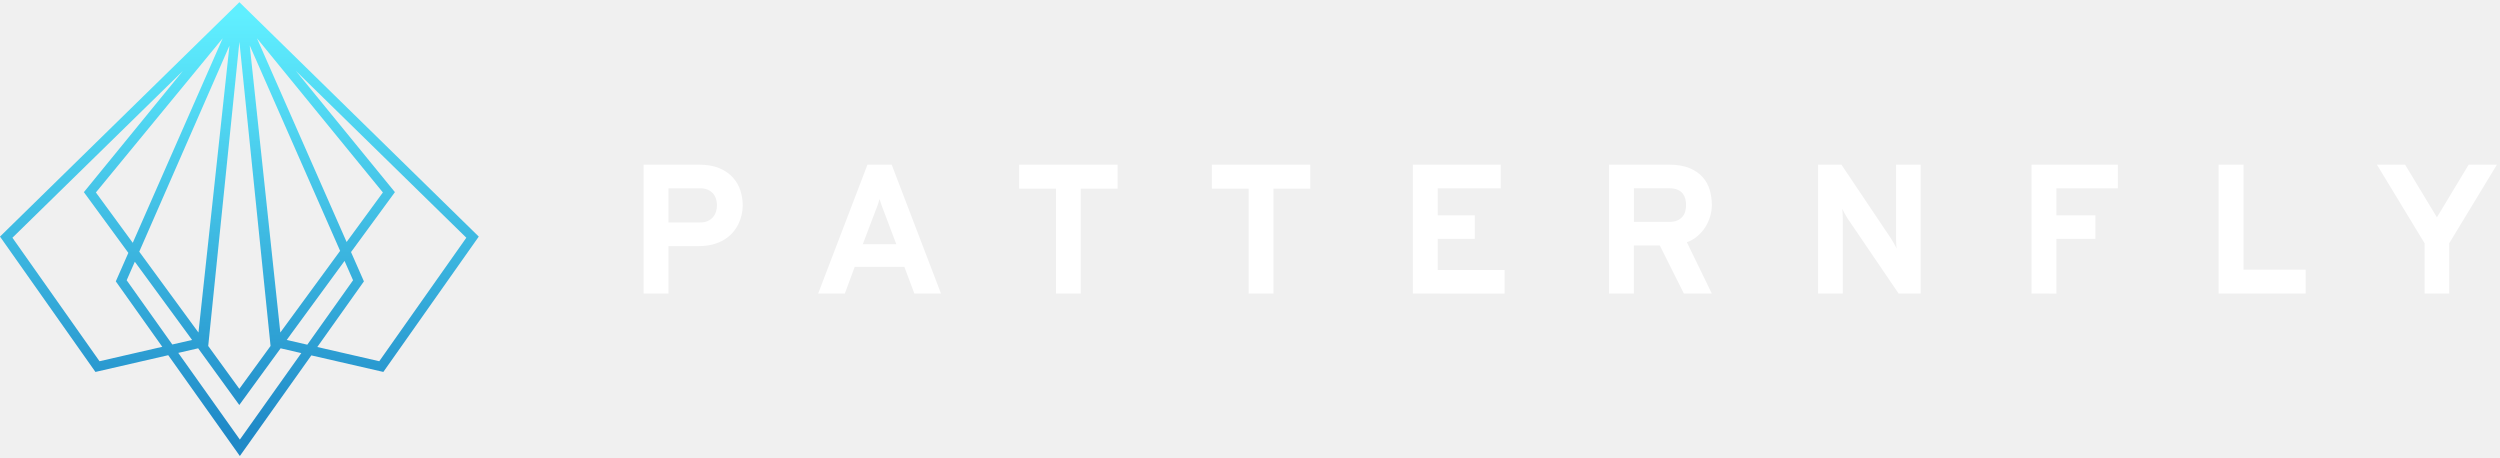
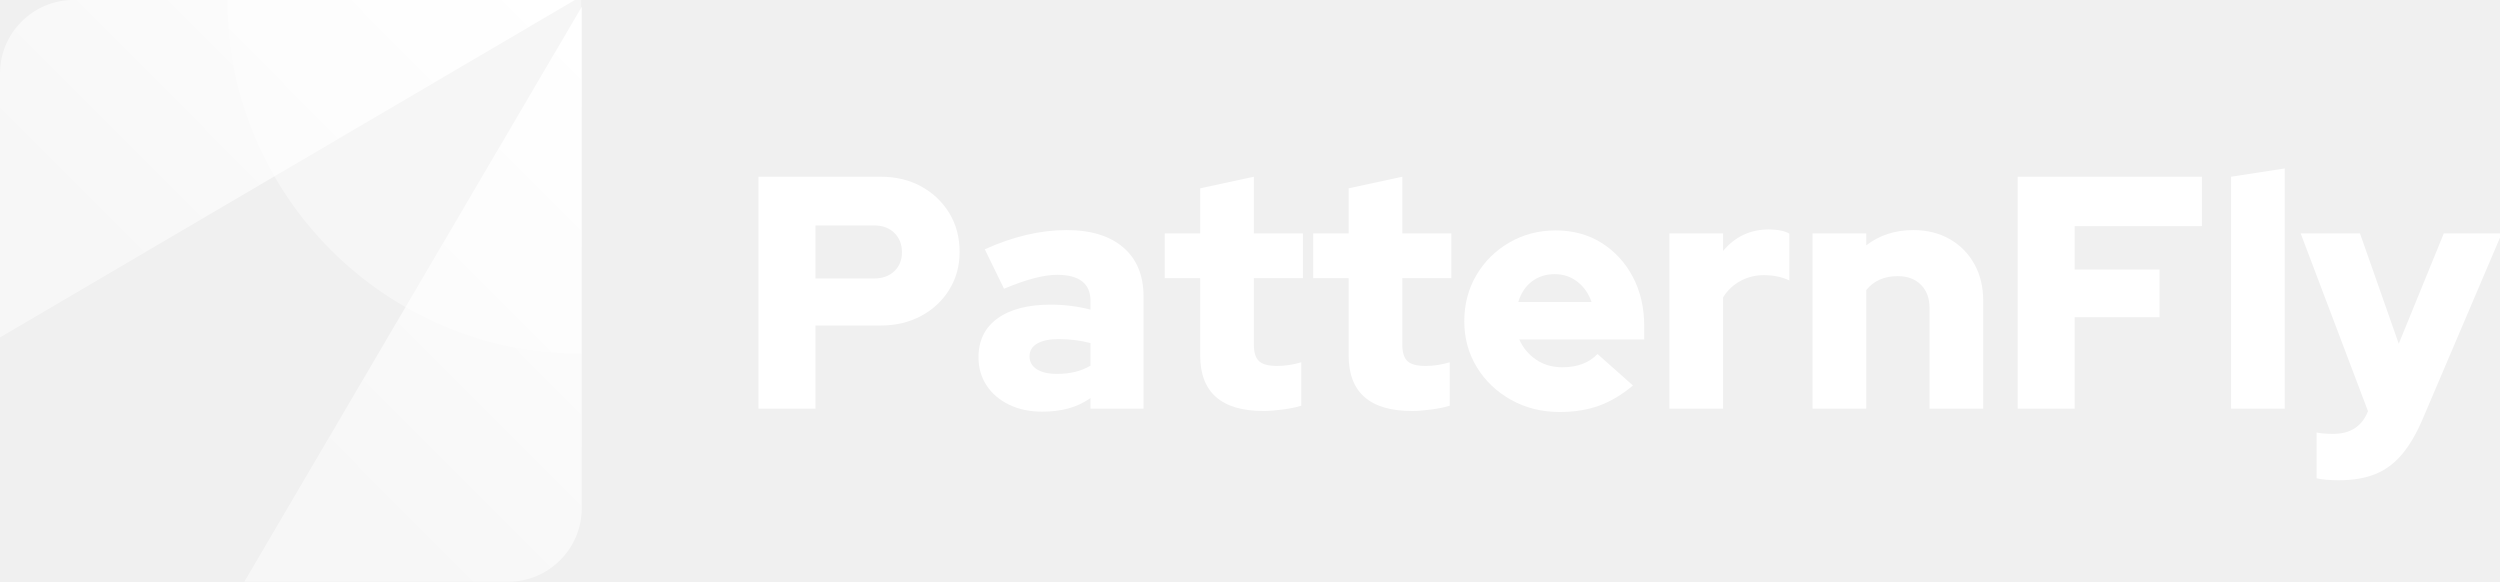
- <svg xmlns="http://www.w3.org/2000/svg" width="175px" height="32px" viewBox="0 0 175 32" version="1.1">
+ <svg xmlns="http://www.w3.org/2000/svg" width="679px" height="158px" viewBox="0 0 679 158" version="1.1">
  <defs>
-     <linearGradient x1="50%" y1="3.025%" x2="50%" y2="95.362%" id="linearGradient-1">
-       <stop stop-color="#60EFFF" offset="0%" />
-       <stop stop-color="#1F89C7" offset="100%" />
+     <linearGradient x1="100%" y1="1.31838984e-13%" x2="40.402%" y2="59.447%" id="linearGradient-1">
+       <stop stop-color="#FFFFFF" offset="0%" />
+       <stop stop-color="#FFFFFF" stop-opacity="0.498" offset="100%" />
    </linearGradient>
  </defs>
-   <g id="Symbols" stroke="none" stroke-width="1" fill="none" fill-rule="evenodd">
-     <g id="Nav-bar-(desktop)" transform="translate(-150, -16)" fill-rule="nonzero">
-       <g id="PatternFly-Logo">
-         <g transform="translate(150, 16)">
-           <g id="Group" transform="translate(44.74886, 11.2)" fill="#FFFFFF">
-             <path d="M0.302,9.349 L0.302,0.326 L4.169,0.326 C4.739,0.326 5.217,0.41 5.607,0.574 C5.997,0.741 6.314,0.958 6.557,1.23 C6.799,1.501 6.974,1.805 7.082,2.146 C7.188,2.486 7.242,2.829 7.242,3.177 C7.242,3.394 7.217,3.616 7.165,3.841 C7.115,4.064 7.038,4.284 6.934,4.496 C6.828,4.708 6.695,4.905 6.531,5.091 C6.367,5.275 6.171,5.438 5.943,5.578 C5.714,5.718 5.454,5.828 5.158,5.908 C4.862,5.988 4.532,6.027 4.168,6.027 L2.042,6.027 L2.042,9.347 L0.302,9.349 L0.302,9.349 Z M4.243,4.372 C4.465,4.372 4.653,4.337 4.803,4.266 C4.954,4.194 5.076,4.102 5.171,3.988 C5.266,3.874 5.333,3.746 5.375,3.605 C5.417,3.462 5.439,3.32 5.439,3.176 C5.439,3.046 5.421,2.911 5.384,2.769 C5.349,2.63 5.286,2.502 5.196,2.383 C5.106,2.266 4.982,2.17 4.829,2.095 C4.673,2.019 4.479,1.981 4.244,1.981 L2.044,1.981 L2.044,4.371 L4.243,4.372 L4.243,4.372 Z" id="Shape" />
-             <path d="M19.256,9.349 L18.557,7.482 L15.08,7.482 L14.39,9.349 L12.522,9.349 L15.974,0.326 L17.669,0.326 L21.121,9.349 L19.256,9.349 Z M17.105,3.548 C17.059,3.44 17.009,3.309 16.957,3.158 C16.906,3.006 16.86,2.866 16.822,2.735 C16.788,2.867 16.744,3.006 16.69,3.158 C16.636,3.309 16.586,3.44 16.539,3.548 L15.646,5.895 L17.992,5.895 L17.105,3.548 Z" id="Shape" />
-             <polygon id="Path" points="30.904 2.006 30.904 9.349 29.17 9.349 29.17 2.006 26.592 2.006 26.592 0.326 33.481 0.326 33.481 2.006" />
-             <polygon id="Path" points="44.393 2.006 44.393 9.349 42.658 9.349 42.658 2.006 40.081 2.006 40.081 0.326 46.97 0.326 46.97 2.006" />
-             <polygon id="Path" points="54.151 9.349 54.151 0.326 60.302 0.326 60.302 1.982 55.891 1.982 55.891 3.875 58.486 3.875 58.486 5.523 55.891 5.523 55.891 7.702 60.572 7.702 60.572 9.351" />
-             <path d="M67.885,9.349 L67.885,0.326 L72.07,0.326 C72.64,0.326 73.117,0.403 73.5,0.562 C73.883,0.719 74.193,0.928 74.427,1.188 C74.659,1.449 74.83,1.749 74.93,2.088 C75.028,2.428 75.081,2.783 75.081,3.152 C75.081,3.407 75.042,3.666 74.968,3.928 C74.893,4.19 74.785,4.439 74.639,4.674 C74.49,4.91 74.31,5.122 74.091,5.313 C73.874,5.504 73.619,5.654 73.331,5.756 L75.079,9.349 L73.122,9.349 L71.438,5.984 L69.623,5.984 L69.623,9.349 L67.885,9.349 L67.885,9.349 Z M72.096,4.334 C72.317,4.334 72.507,4.302 72.655,4.236 C72.805,4.17 72.928,4.084 73.018,3.975 C73.111,3.866 73.179,3.74 73.218,3.596 C73.259,3.454 73.275,3.306 73.275,3.15 C73.275,3.008 73.259,2.865 73.224,2.724 C73.187,2.583 73.126,2.458 73.041,2.346 C72.954,2.236 72.83,2.146 72.679,2.079 C72.529,2.012 72.332,1.979 72.097,1.979 L69.626,1.979 L69.626,4.333 L72.097,4.333 L72.097,4.334 L72.096,4.334 Z" id="Shape" />
-             <path d="M88.155,9.349 L84.579,4.089 C84.52,4.002 84.458,3.892 84.388,3.765 C84.317,3.638 84.26,3.519 84.206,3.41 C84.222,3.506 84.228,3.618 84.234,3.75 C84.241,3.879 84.247,3.994 84.247,4.089 L84.247,9.349 L82.518,9.349 L82.518,0.326 L84.15,0.326 L87.639,5.522 C87.693,5.606 87.757,5.714 87.825,5.838 C87.898,5.963 87.961,6.086 88.012,6.202 C88,6.082 87.994,5.957 87.986,5.835 C87.978,5.711 87.975,5.606 87.975,5.52 L87.975,0.325 L89.696,0.325 L89.696,9.347 L88.155,9.349 L88.155,9.349 Z" id="Path" />
-             <polygon id="Path" points="97.459 9.349 97.459 0.326 103.502 0.326 103.502 1.982 99.2 1.982 99.2 3.875 101.927 3.875 101.927 5.523 99.2 5.523 99.2 9.35" />
-             <polygon id="Path" points="110.555 9.349 110.555 0.326 112.298 0.326 112.298 7.675 116.647 7.675 116.647 9.349" />
-             <polygon id="Path" points="124.974 9.349 124.974 5.832 121.635 0.326 123.608 0.326 125.835 4.014 128.058 0.326 130.034 0.326 126.695 5.832 126.695 9.349" />
-           </g>
-           <path d="M33.514,16.561 L16.758,0.154 L0,16.561 L6.68,26.036 L11.777,24.864 L16.79,31.921 L21.794,24.877 L26.834,26.035 L33.514,16.561 Z M16.062,3.196 L13.892,23.277 L9.748,17.618 L16.062,3.196 Z M9.293,16.997 L6.712,13.472 L15.588,2.68 L9.293,16.997 Z M13.204,23.464 L13.204,23.464 L13.445,23.797 L12.061,24.114 L8.867,19.618 L9.437,18.321 L13.204,23.464 Z M16.758,2.93 L18.939,24.218 L16.753,27.218 L14.575,24.218 L16.758,2.93 Z M20.31,23.465 L24.118,18.265 L24.714,19.618 L21.511,24.128 L20.071,23.797 L20.312,23.466 L20.31,23.465 Z M19.622,23.277 L17.48,3.179 L23.808,17.561 L19.622,23.277 Z M17.985,2.677 L26.802,13.472 L24.263,16.94 L17.985,2.677 Z M6.966,25.286 L0.87,16.641 L12.799,4.967 L5.871,13.45 L8.984,17.701 L8.106,19.696 L11.36,24.277 L6.966,25.286 Z M16.79,30.771 L12.479,24.703 L13.871,24.382 L16.751,28.35 L19.642,24.382 L21.091,24.717 L16.79,30.771 Z M22.211,24.29 L25.474,19.696 L24.572,17.645 L27.644,13.45 L20.716,4.967 L32.643,16.641 L26.548,25.286 L22.211,24.29 Z" id="Shape" fill="url(#linearGradient-1)" />
-         </g>
-       </g>
+   <g id="PF-HorizontalLogo-Reverse" stroke="none" stroke-width="1" fill="none" fill-rule="evenodd">
+     <g id="Group" transform="translate(-0, 0)">
+       <path d="M61.766,0 L157.846,0 L157.846,96.08 C104.782,96.08 61.766,53.064 61.766,0 L61.766,0 L61.766,0 Z" id="Rectangle-Copy-15" fill="#FFFFFF" opacity="0.401" />
+       <path d="M158,1.848 L158,138 C158,149.046 149.046,158 138,158 L66.366,158 L158,1.848 Z M156.152,3.55271368e-13 L-9.37916411e-13,91.634 L-9.37916411e-13,20 C-9.09494702e-13,8.954 8.954,3.55271368e-13 20,3.41060513e-13 L156.152,3.55271368e-13 Z" id="Combined-Shape-Copy-4" fill="url(#linearGradient-1)" />
+     </g>
+     <g id="PatternFly-Copy-11" transform="translate(206, 45.75)" fill="#FFFFFF" fill-rule="nonzero">
+       <path d="M0,65.25 L0,2.25 L33.21,2.25 C37.35,2.25 41.025,3.135 44.235,4.905 C47.445,6.675 49.98,9.09 51.84,12.15 C53.7,15.21 54.63,18.72 54.63,22.68 C54.63,26.46 53.7,29.865 51.84,32.895 C49.98,35.925 47.43,38.31 44.19,40.05 C40.95,41.79 37.29,42.66 33.21,42.66 L15.48,42.66 L15.48,65.25 L0,65.25 Z M15.48,29.88 L31.41,29.88 C33.69,29.88 35.52,29.22 36.9,27.9 C38.28,26.58 38.97,24.87 38.97,22.77 C38.97,20.61 38.28,18.855 36.9,17.505 C35.52,16.155 33.69,15.48 31.41,15.48 L15.48,15.48 L15.48,29.88 Z" id="Shape" />
+       <path d="M77.04,66.06 C73.68,66.06 70.695,65.43 68.085,64.17 C65.475,62.91 63.435,61.17 61.965,58.95 C60.495,56.73 59.76,54.18 59.76,51.3 C59.76,46.74 61.485,43.215 64.935,40.725 C68.385,38.235 73.2,36.99 79.38,36.99 C83.1,36.99 86.7,37.44 90.18,38.34 L90.18,36 C90.18,31.26 87.15,28.89 81.09,28.89 C77.49,28.89 72.69,30.15 66.69,32.67 L61.47,21.96 C69.15,18.48 76.56,16.74 83.7,16.74 C90.3,16.74 95.43,18.315 99.09,21.465 C102.75,24.615 104.58,29.04 104.58,34.74 L104.58,65.25 L90.18,65.25 L90.18,62.37 C88.26,63.69 86.235,64.635 84.105,65.205 C81.975,65.775 79.62,66.06 77.04,66.06 Z M73.62,51.03 C73.62,52.53 74.28,53.7 75.6,54.54 C76.92,55.38 78.75,55.8 81.09,55.8 C84.69,55.8 87.72,55.05 90.18,53.55 L90.18,47.43 C87.42,46.71 84.54,46.35 81.54,46.35 C79.02,46.35 77.07,46.755 75.69,47.565 C74.31,48.375 73.62,49.53 73.62,51.03 Z" id="Shape" />
+       <path d="M137.25,65.88 C125.73,65.88 119.97,60.84 119.97,50.76 L119.97,29.79 L110.34,29.79 L110.34,17.64 L119.97,17.64 L119.97,5.4 L134.55,2.25 L134.55,17.64 L147.87,17.64 L147.87,29.79 L134.55,29.79 L134.55,47.88 C134.55,49.98 135.015,51.465 135.945,52.335 C136.875,53.205 138.51,53.64 140.85,53.64 C143.01,53.64 145.2,53.31 147.42,52.65 L147.42,64.44 C146.1,64.86 144.42,65.205 142.38,65.475 C140.34,65.745 138.63,65.88 137.25,65.88 Z" id="Path" />
+       <path d="M177.57,65.88 C166.05,65.88 160.29,60.84 160.29,50.76 L160.29,29.79 L150.66,29.79 L150.66,17.64 L160.29,17.64 L160.29,5.4 L174.87,2.25 L174.87,17.64 L188.19,17.64 L188.19,29.79 L174.87,29.79 L174.87,47.88 C174.87,49.98 175.335,51.465 176.265,52.335 C177.195,53.205 178.83,53.64 181.17,53.64 C183.33,53.64 185.52,53.31 187.74,52.65 L187.74,64.44 C186.42,64.86 184.74,65.205 182.7,65.475 C180.66,65.745 178.95,65.88 177.57,65.88 Z" id="Path" />
+       <path d="M217.62,66.15 C212.76,66.15 208.365,65.055 204.435,62.865 C200.505,60.675 197.4,57.72 195.12,54 C192.84,50.28 191.7,46.11 191.7,41.49 C191.7,36.87 192.795,32.7 194.985,28.98 C197.175,25.26 200.16,22.305 203.94,20.115 C207.72,17.925 211.92,16.83 216.54,16.83 C221.22,16.83 225.36,17.955 228.96,20.205 C232.56,22.455 235.395,25.53 237.465,29.43 C239.535,33.33 240.57,37.8 240.57,42.84 L240.57,46.44 L206.64,46.44 C207.6,48.66 209.1,50.475 211.14,51.885 C213.18,53.295 215.58,54 218.34,54 C222.42,54 225.6,52.8 227.88,50.4 L237.51,58.95 C234.51,61.47 231.435,63.3 228.285,64.44 C225.135,65.58 221.58,66.15 217.62,66.15 Z M206.37,36.27 L226.26,36.27 C225.48,33.99 224.205,32.16 222.435,30.78 C220.665,29.4 218.61,28.71 216.27,28.71 C213.87,28.71 211.8,29.37 210.06,30.69 C208.32,32.01 207.09,33.87 206.37,36.27 Z" id="Shape" />
+       <path d="M247.41,65.25 L247.41,17.64 L261.99,17.64 L261.99,22.41 C265.23,18.51 269.4,16.56 274.5,16.56 C277.08,16.62 278.91,17.01 279.99,17.73 L279.99,30.42 C277.95,29.46 275.64,28.98 273.06,28.98 C270.78,28.98 268.665,29.505 266.715,30.555 C264.765,31.605 263.19,33.09 261.99,35.01 L261.99,65.25 L247.41,65.25 Z" id="Path" />
+       <path d="M286.29,65.25 L286.29,17.64 L300.87,17.64 L300.87,20.88 C304.47,18.12 308.73,16.74 313.65,16.74 C317.37,16.74 320.655,17.55 323.505,19.17 C326.355,20.79 328.59,23.04 330.21,25.92 C331.83,28.8 332.64,32.13 332.64,35.91 L332.64,65.25 L318.06,65.25 L318.06,37.89 C318.06,35.25 317.28,33.15 315.72,31.59 C314.16,30.03 312.06,29.25 309.42,29.25 C305.76,29.25 302.91,30.51 300.87,33.03 L300.87,65.25 L286.29,65.25 Z" id="Path" />
+       <polygon id="Path" points="342 65.25 342 2.25 392.04 2.25 392.04 15.66 357.48 15.66 357.48 27.45 380.52 27.45 380.52 40.41 357.48 40.41 357.48 65.25" />
+       <polygon id="Path" points="399.96 65.25 399.96 2.25 414.54 0 414.54 65.25" />
+       <path d="M429.21,84.69 C428.07,84.69 426.96,84.645 425.88,84.555 C424.8,84.465 423.9,84.33 423.18,84.15 L423.18,71.73 C424.38,71.97 425.88,72.09 427.68,72.09 C432.36,72.09 435.51,70.05 437.13,65.97 L437.13,65.88 L418.86,17.64 L434.97,17.64 L445.5,47.61 L457.74,17.64 L473.49,17.64 L452.16,67.68 C450.42,71.82 448.5,75.135 446.4,77.625 C444.3,80.115 441.87,81.915 439.11,83.025 C436.35,84.135 433.05,84.69 429.21,84.69 Z" id="Path" />
    </g>
  </g>
</svg>
